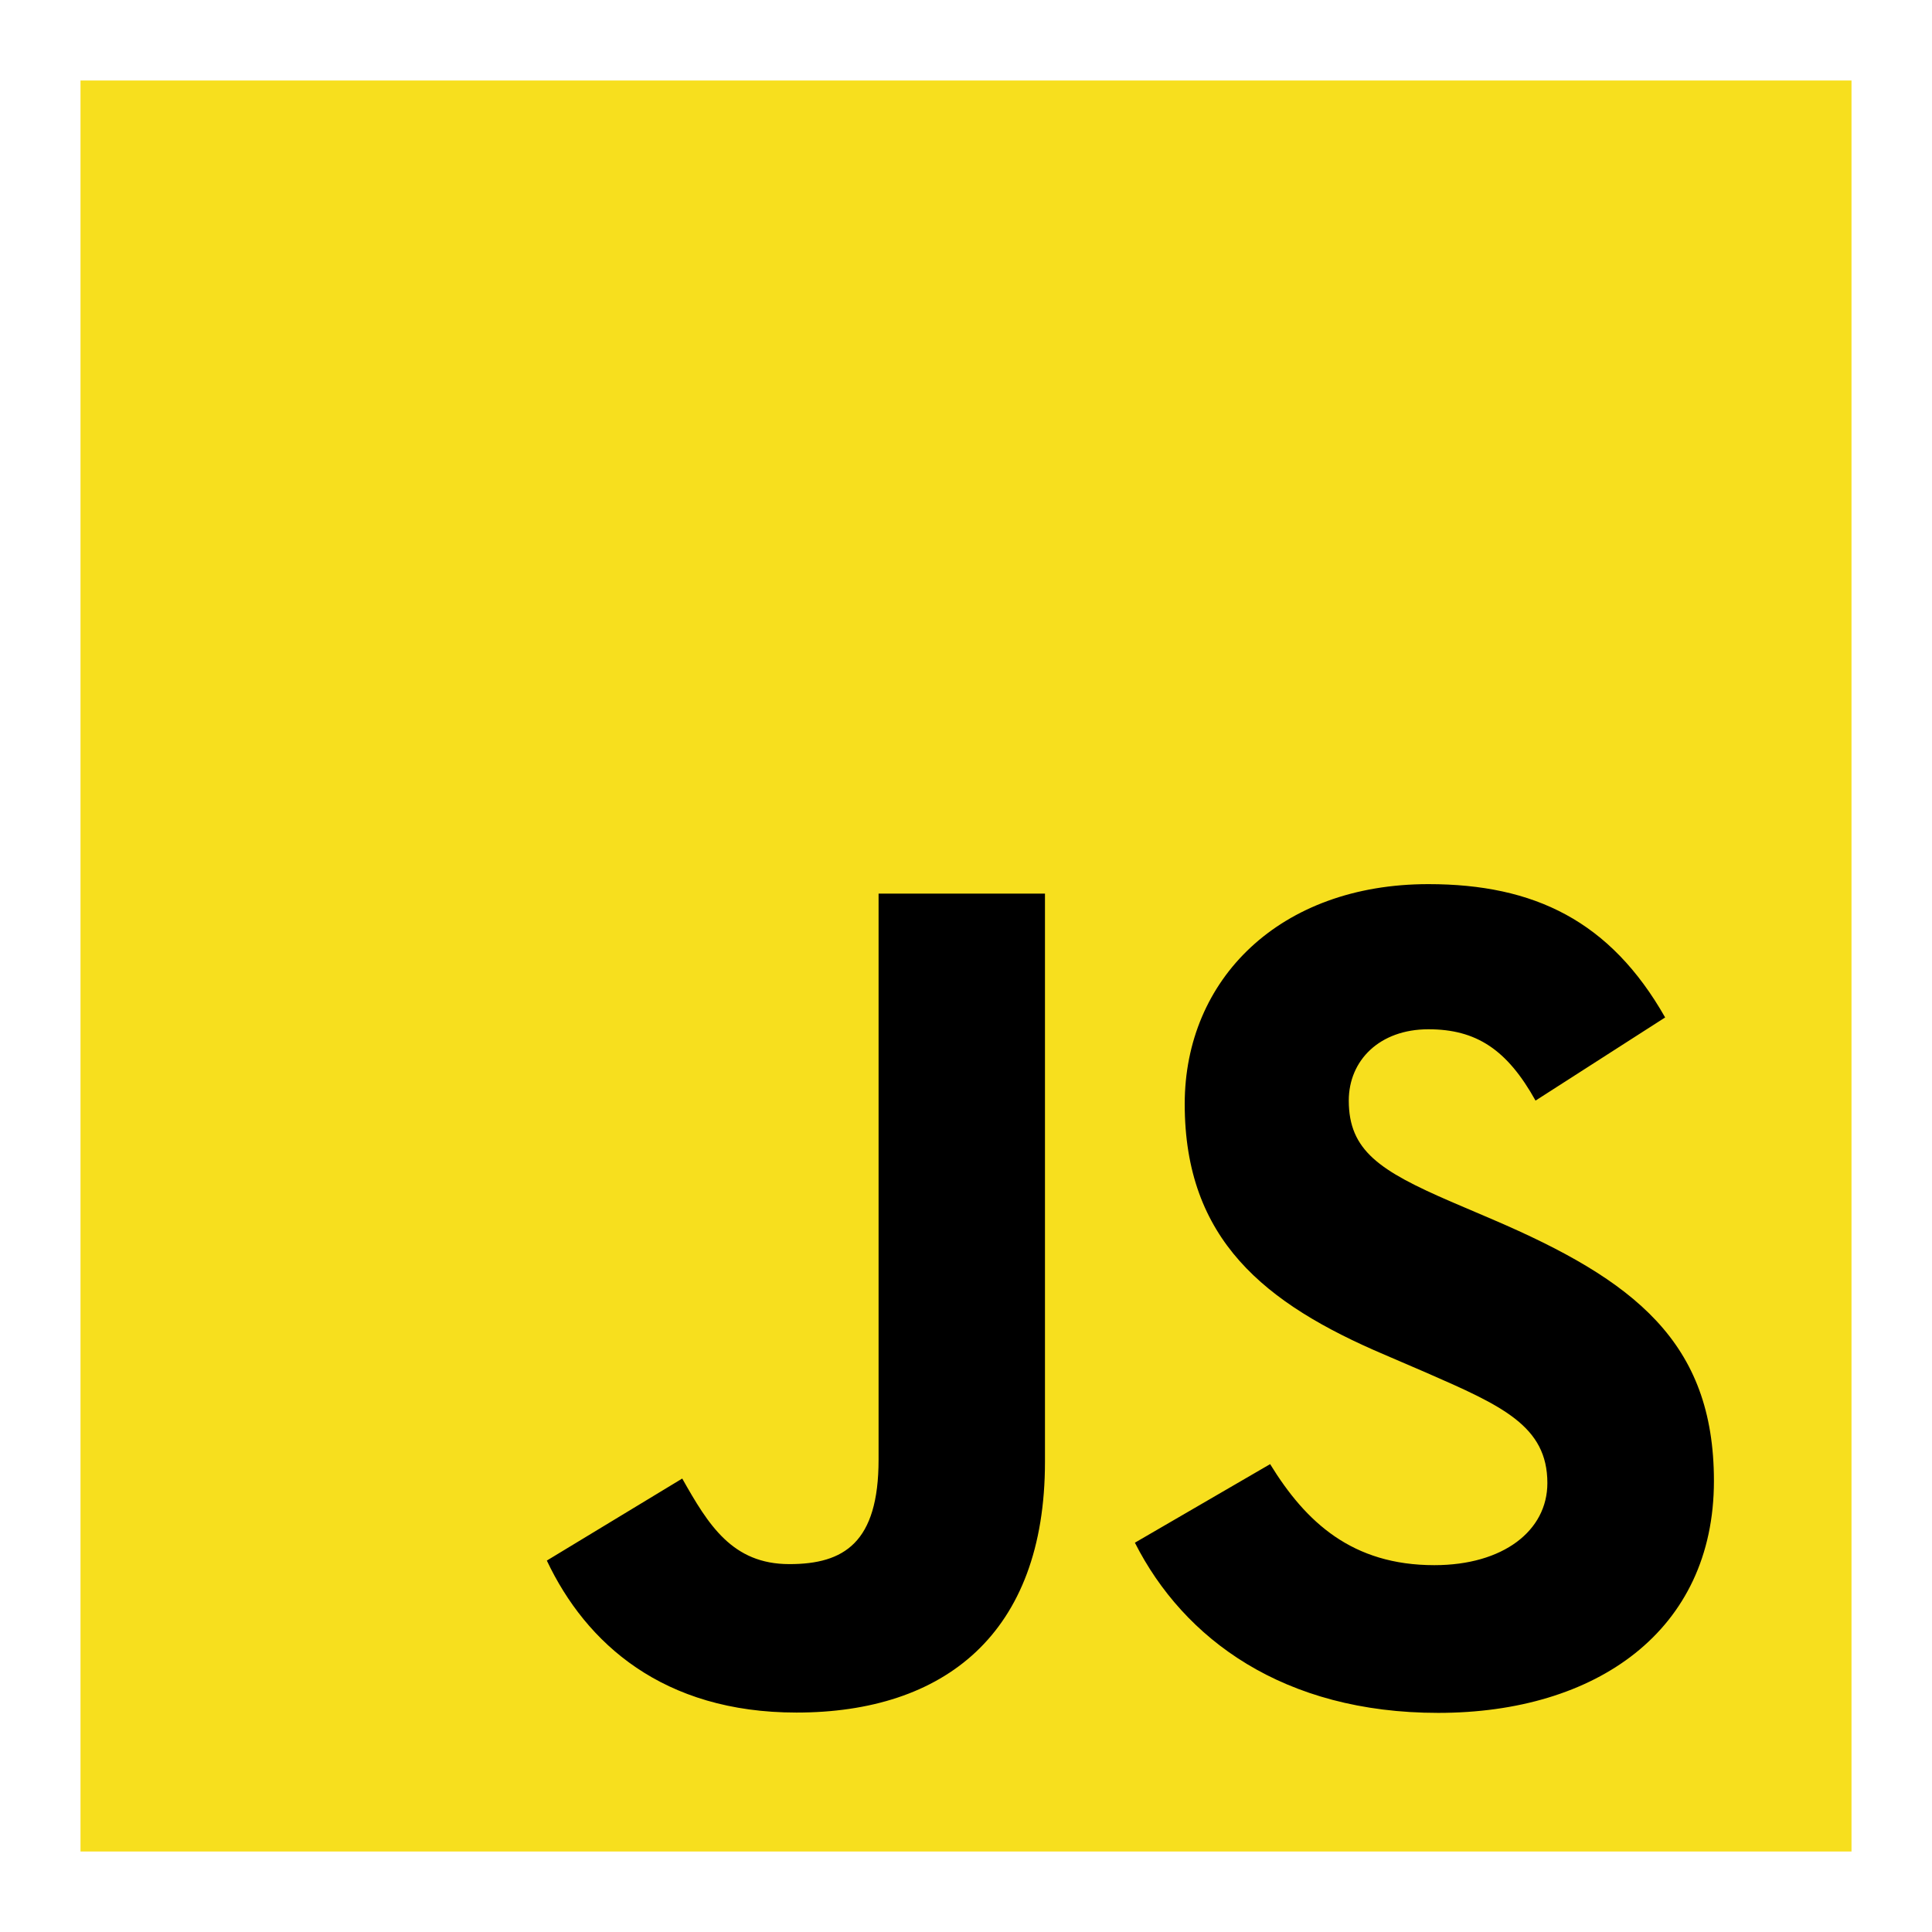
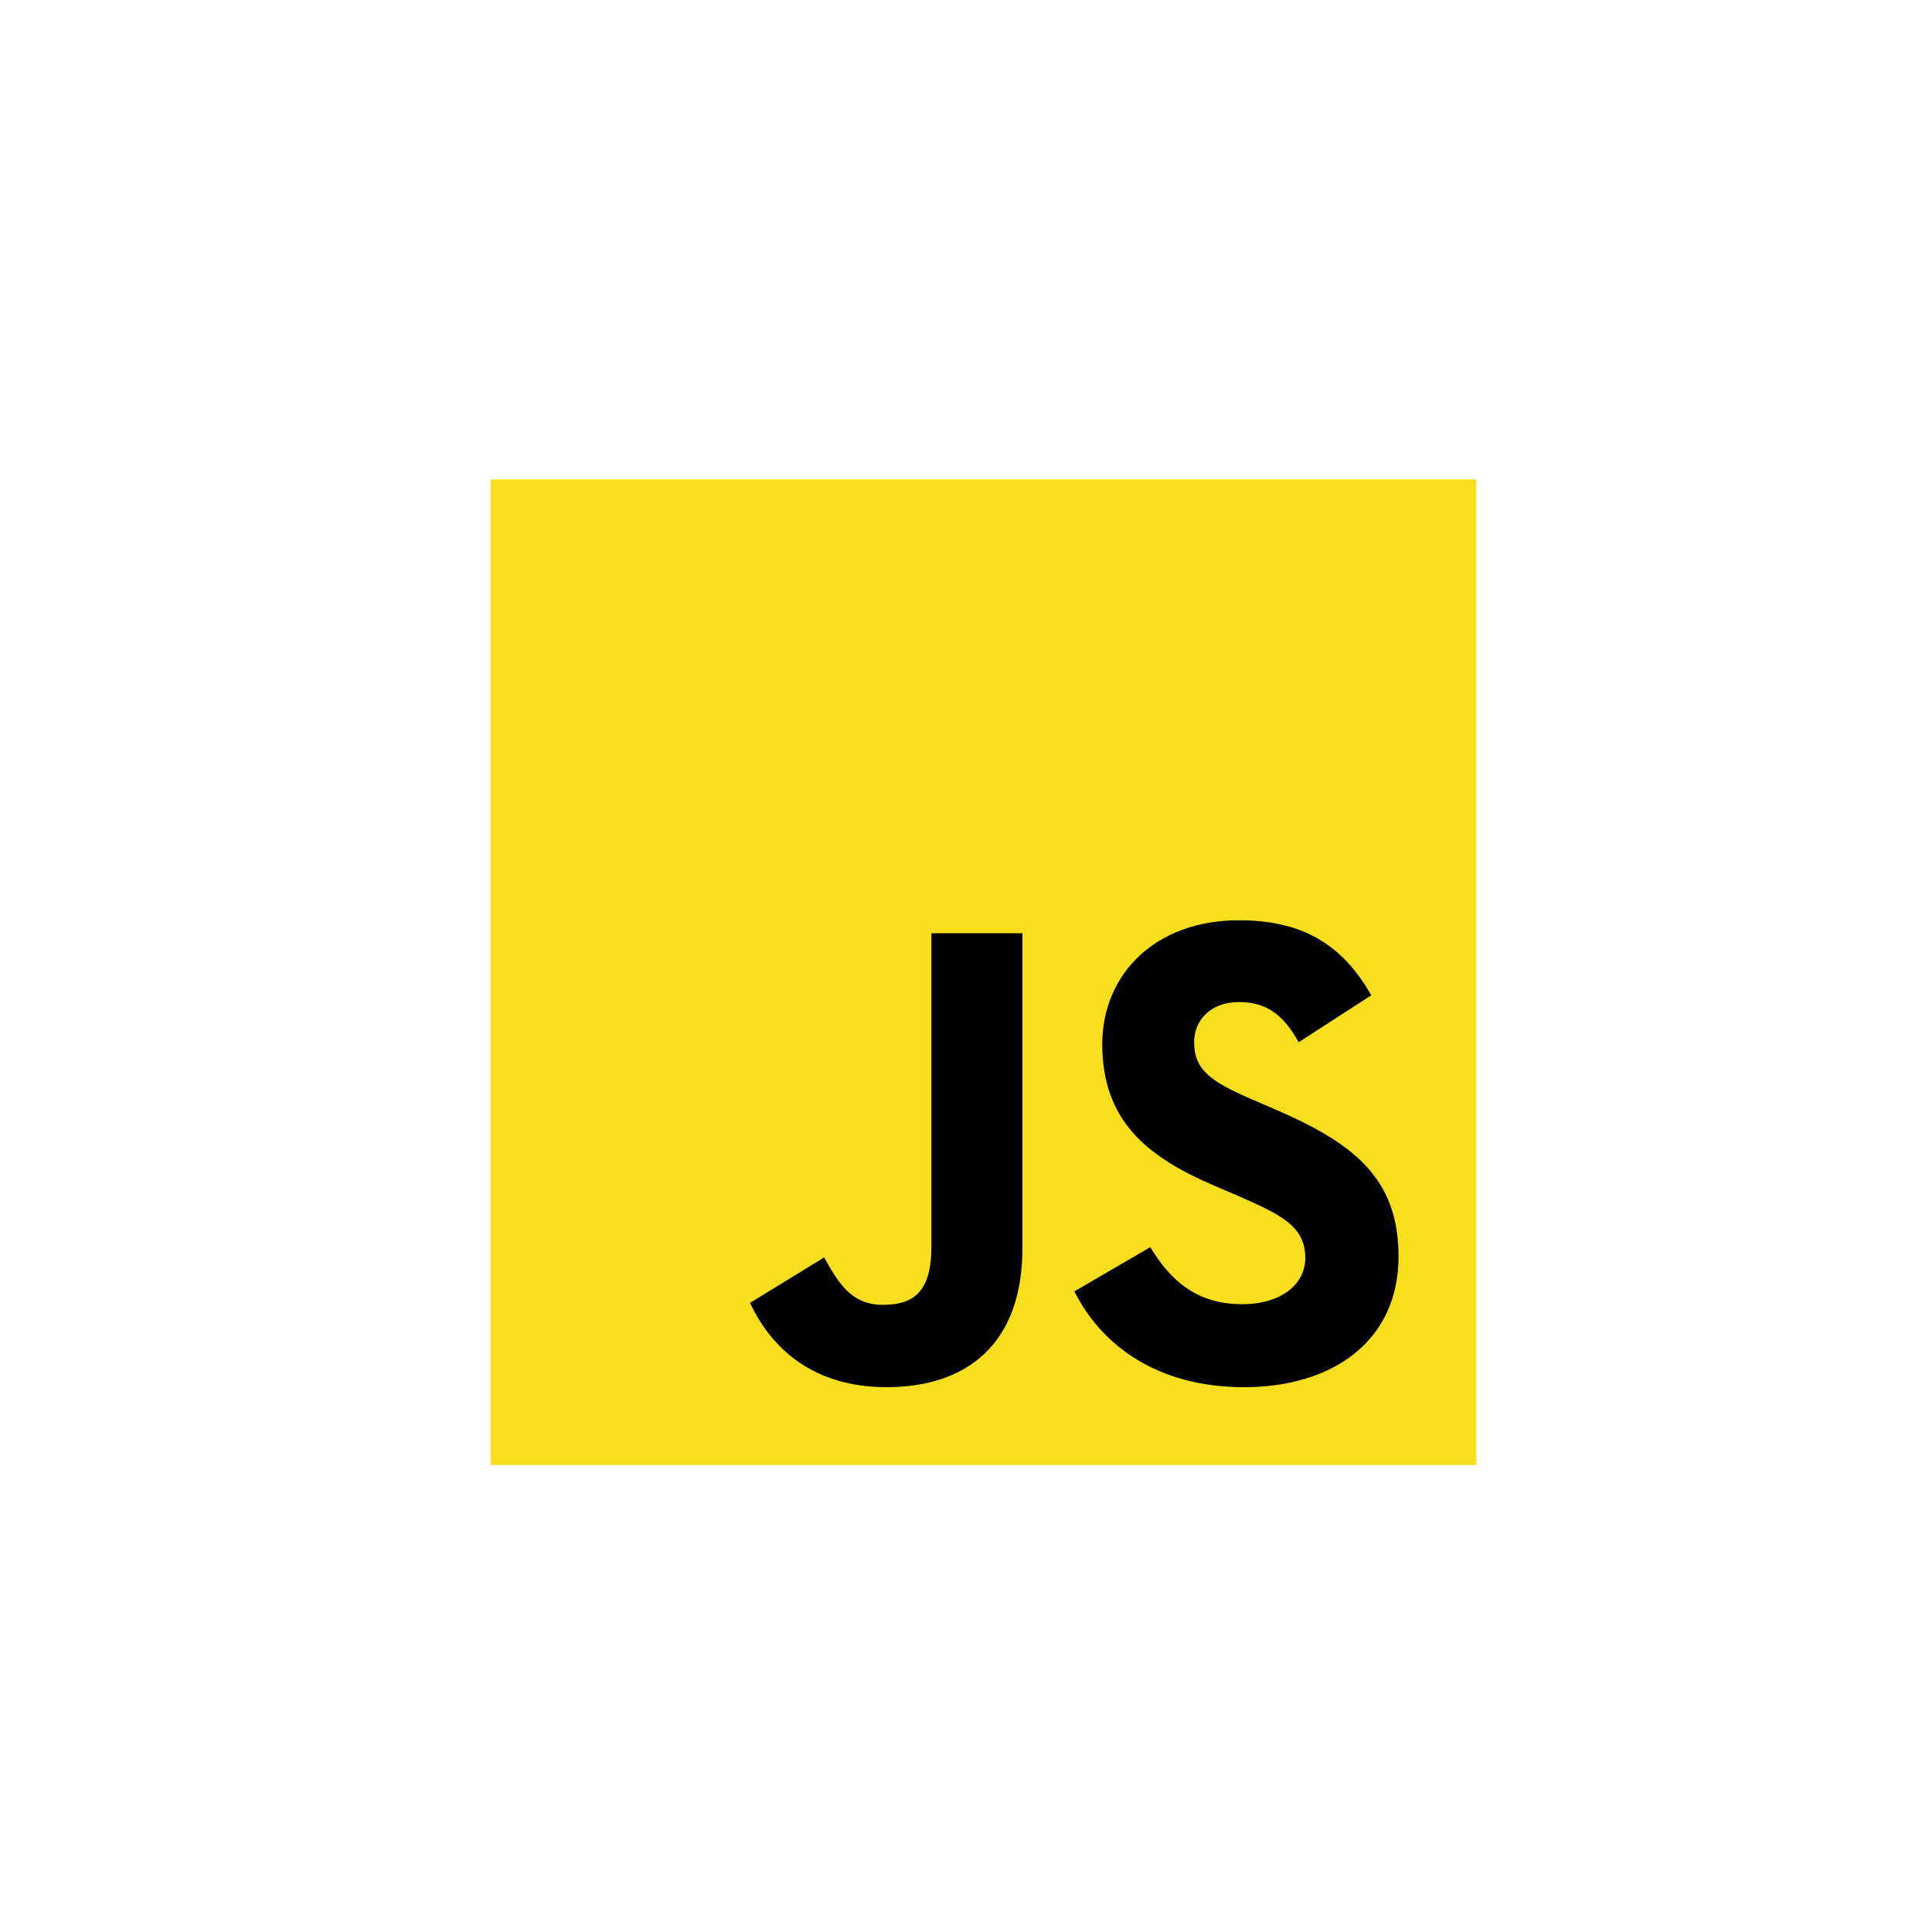
<svg xmlns="http://www.w3.org/2000/svg" width="24" height="24" viewBox="0 0 24 24" fill="none">
-   <path d="M23 1H1V23H23V1Z" fill="#F7DF1E" />
-   <path d="M15.778 18.188C16.222 18.911 16.798 19.443 17.818 19.443C18.674 19.443 19.222 19.015 19.222 18.423C19.222 17.714 18.659 17.463 17.716 17.051L17.2 16.829C15.708 16.194 14.717 15.397 14.717 13.714C14.717 12.164 15.898 10.983 17.744 10.983C19.059 10.983 20.004 11.441 20.685 12.639L19.075 13.672C18.721 13.037 18.338 12.786 17.744 12.786C17.139 12.786 16.755 13.171 16.755 13.672C16.755 14.293 17.139 14.544 18.026 14.928L18.543 15.149C20.3 15.902 21.291 16.67 21.291 18.397C21.291 20.258 19.829 21.278 17.866 21.278C15.946 21.278 14.705 20.363 14.098 19.164L15.778 18.188ZM8.475 18.367C8.8 18.943 9.096 19.43 9.806 19.43C10.485 19.43 10.914 19.164 10.914 18.131V11.101H12.981V18.159C12.981 20.3 11.726 21.274 9.894 21.274C8.239 21.274 7.28 20.417 6.793 19.386L8.475 18.367Z" fill="black" />
+   <path d="M6.096 5.955H18.34V18.199H6.096V5.955Z" fill="#F7DF1E" />
+   <path d="M9.317 16.185L10.238 15.62C10.415 15.939 10.577 16.209 10.965 16.209C11.336 16.209 11.57 16.062 11.57 15.489V11.593H12.701V15.505C12.701 16.692 12.014 17.232 11.013 17.232C10.109 17.232 9.584 16.757 9.317 16.184" fill="black" />
+   <path d="M13.346 16.042L14.289 15.493C14.537 15.901 14.859 16.201 15.43 16.201C15.91 16.201 16.215 15.959 16.215 15.626C16.215 15.227 15.901 15.085 15.372 14.852L15.082 14.728C14.247 14.37 13.693 13.921 13.693 12.972C13.693 12.098 14.355 11.432 15.389 11.432C16.125 11.432 16.654 11.69 17.034 12.364L16.133 12.947C15.934 12.589 15.719 12.448 15.389 12.448C15.049 12.448 14.834 12.664 14.834 12.947C14.834 13.296 15.049 13.438 15.546 13.654L15.835 13.779C16.819 14.203 17.373 14.636 17.373 15.61C17.373 16.658 16.555 17.232 15.455 17.232C14.38 17.232 13.685 16.716 13.346 16.042" fill="black" />
</svg>
